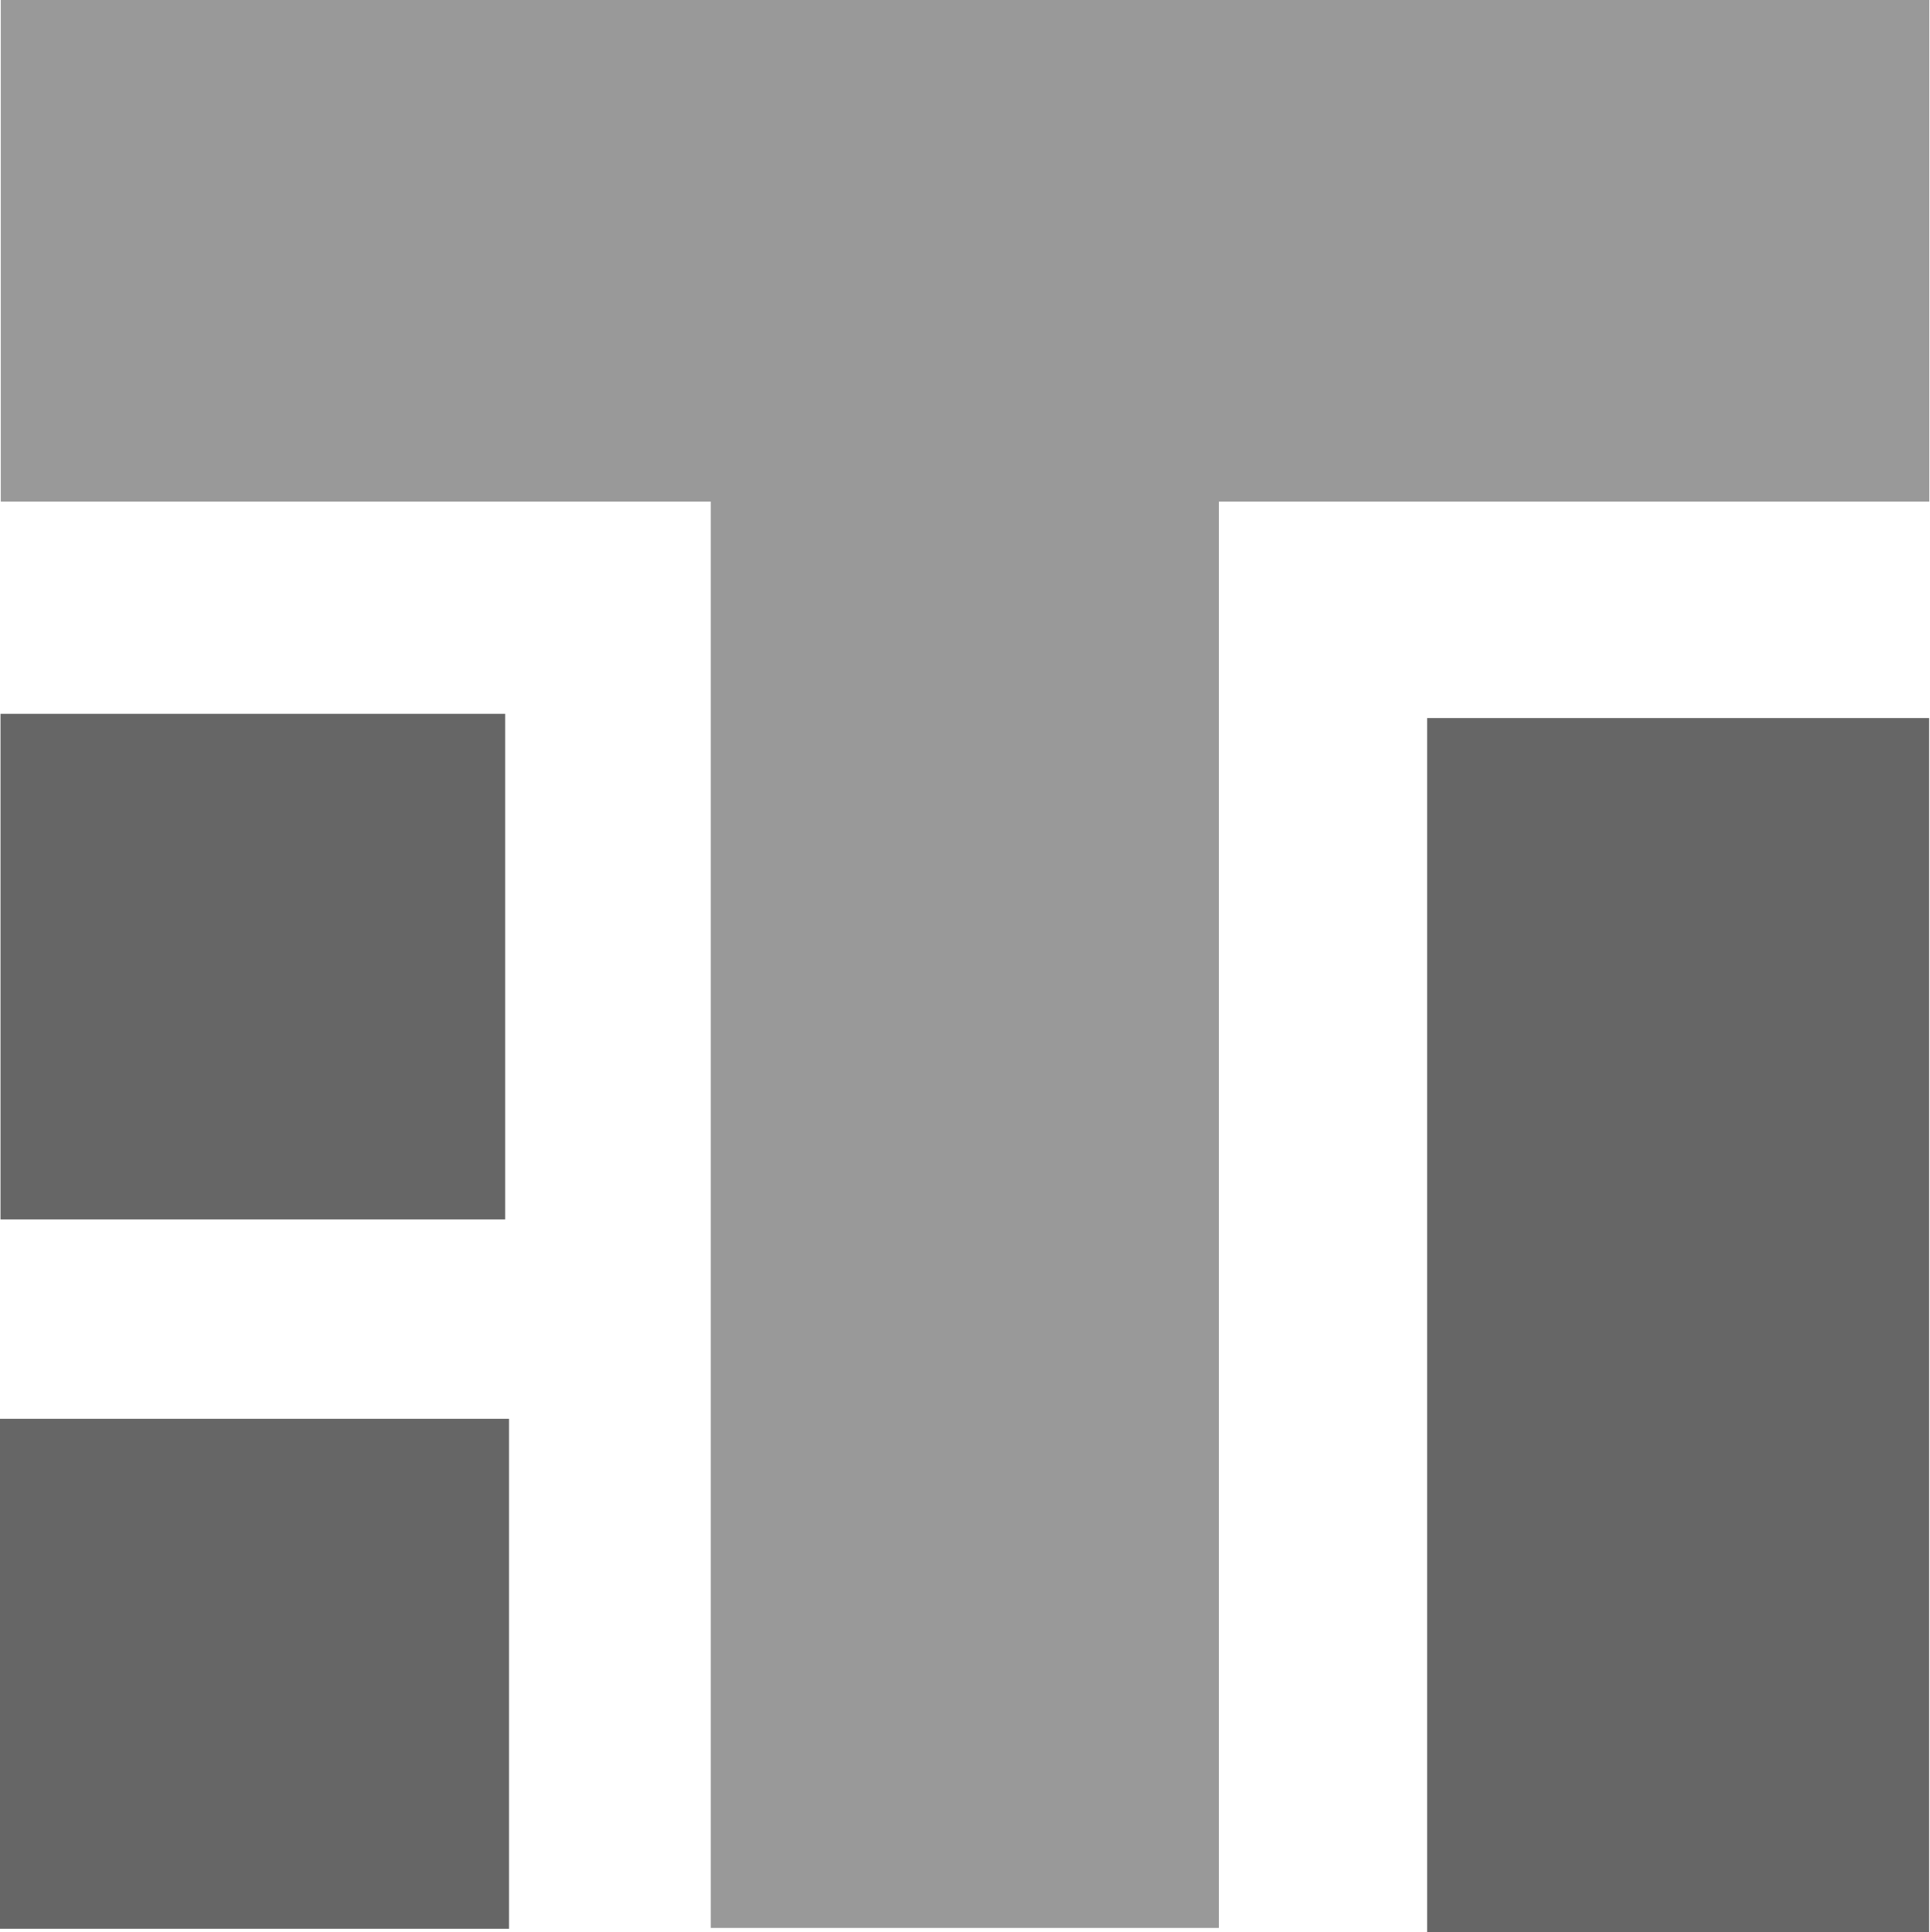
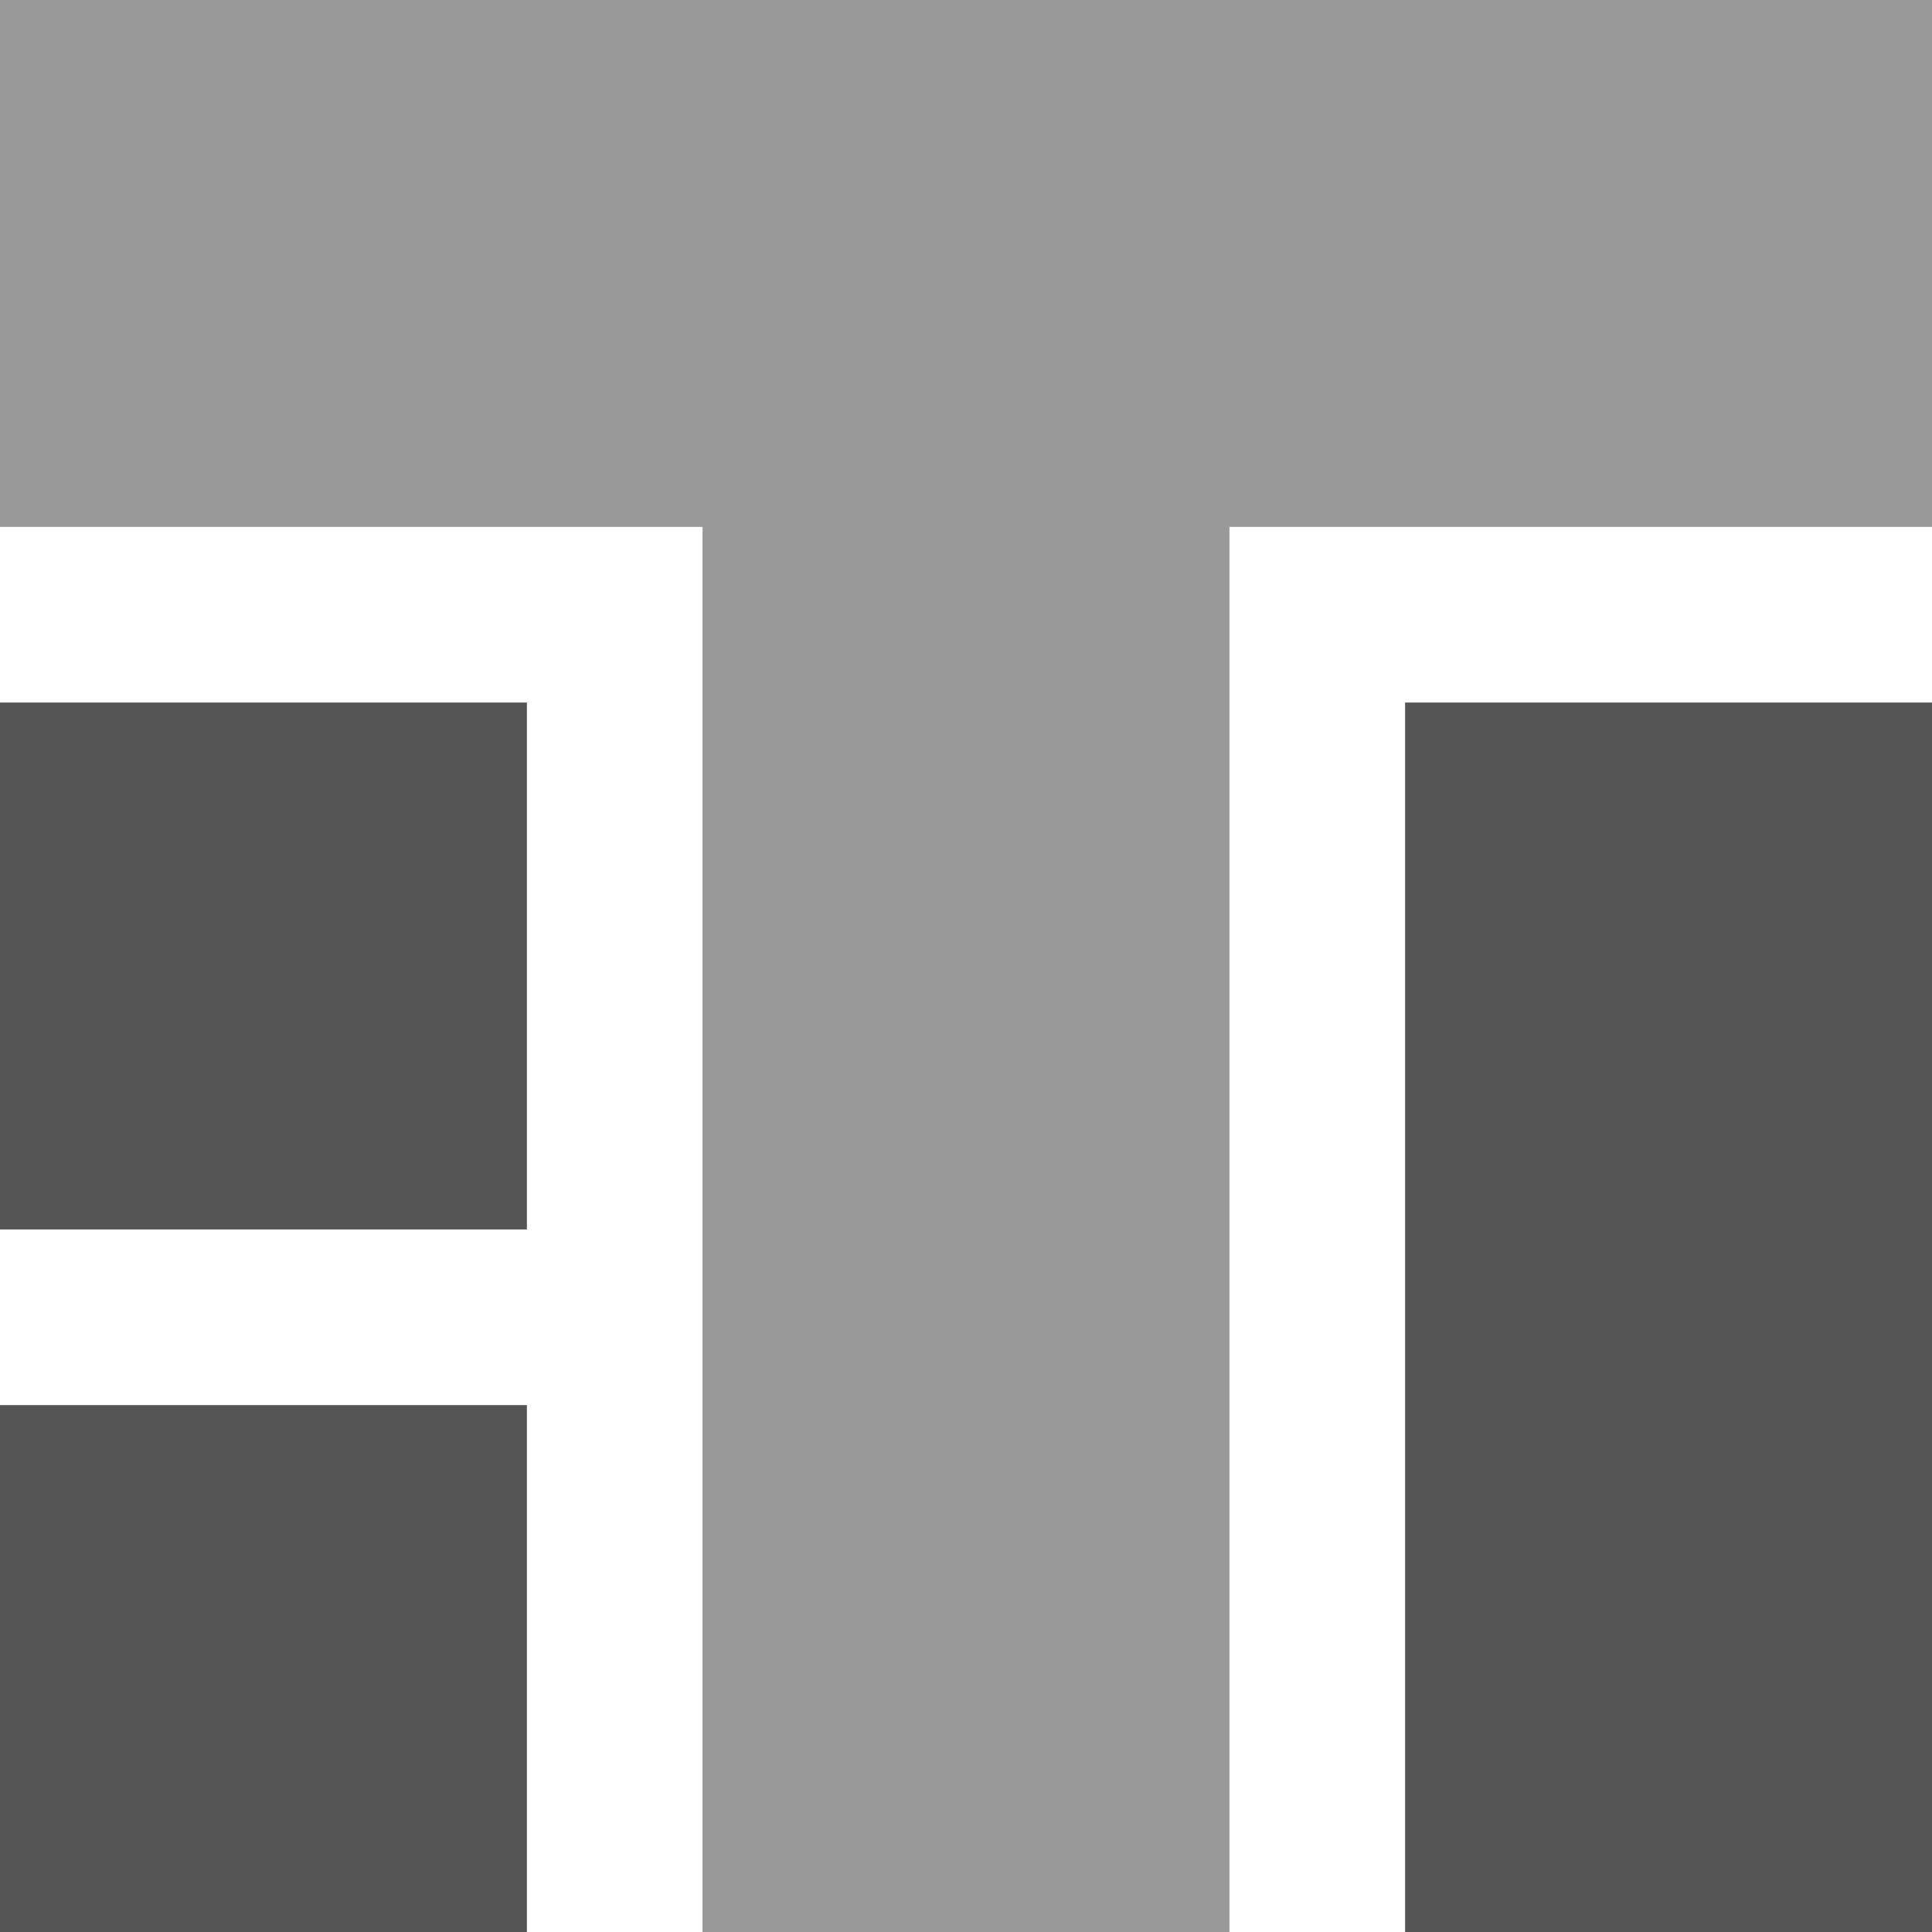
- <svg xmlns="http://www.w3.org/2000/svg" version="1.1" id="Layer_1" x="0px" y="0px" width="33.069" viewBox="0 0 33.069 33.121" enable-background="new 0 0 502 500" xml:space="preserve" height="33.121">
-   <defs id="defs24" />
-   <rect style="fill:#666666;fill-opacity:1;stroke-width:0.127" id="rect25" width="8.604" height="20.811" x="24.462" y="12.31" />
-   <rect style="fill:#666666;fill-opacity:1;stroke-width:0.083" id="rect25-8-0" width="8.725" height="8.743" x="0" y="24.323" />
-   <rect style="fill:#666666;fill-opacity:1;stroke-width:0.082" id="rect25-8" width="8.65" height="8.668" x="0.009" y="12.237" />
-   <g id="g26" style="fill:#999999" transform="matrix(0.1457641,0,0,0.1466266,-20.20817,-20.28862)">
-     <rect style="fill:#999999;fill-opacity:1;stroke-width:1.097" id="rect25-7" width="226.771" height="58.648" x="138.732" y="138.369" />
-     <rect style="fill:#999999;fill-opacity:1;stroke-width:1.103" id="rect25-7-8" width="59.752" height="224.847" x="222.214" y="138.931" />
-   </g>
+ <svg xmlns="http://www.w3.org/2000/svg" width="33" height="33" viewBox="0 0 33 33">
+   <rect x="24" y="12" width="9" height="21" fill="#555" />
+   <rect x="0" y="24" width="9" height="9" fill="#555" />
+   <rect x="0" y="12" width="9" height="9" fill="#555" />
+   <rect x="0" y="0" width="33" height="9" fill="#999" />
+   <rect x="12" y="0" width="9" height="33" fill="#999" />
</svg>
